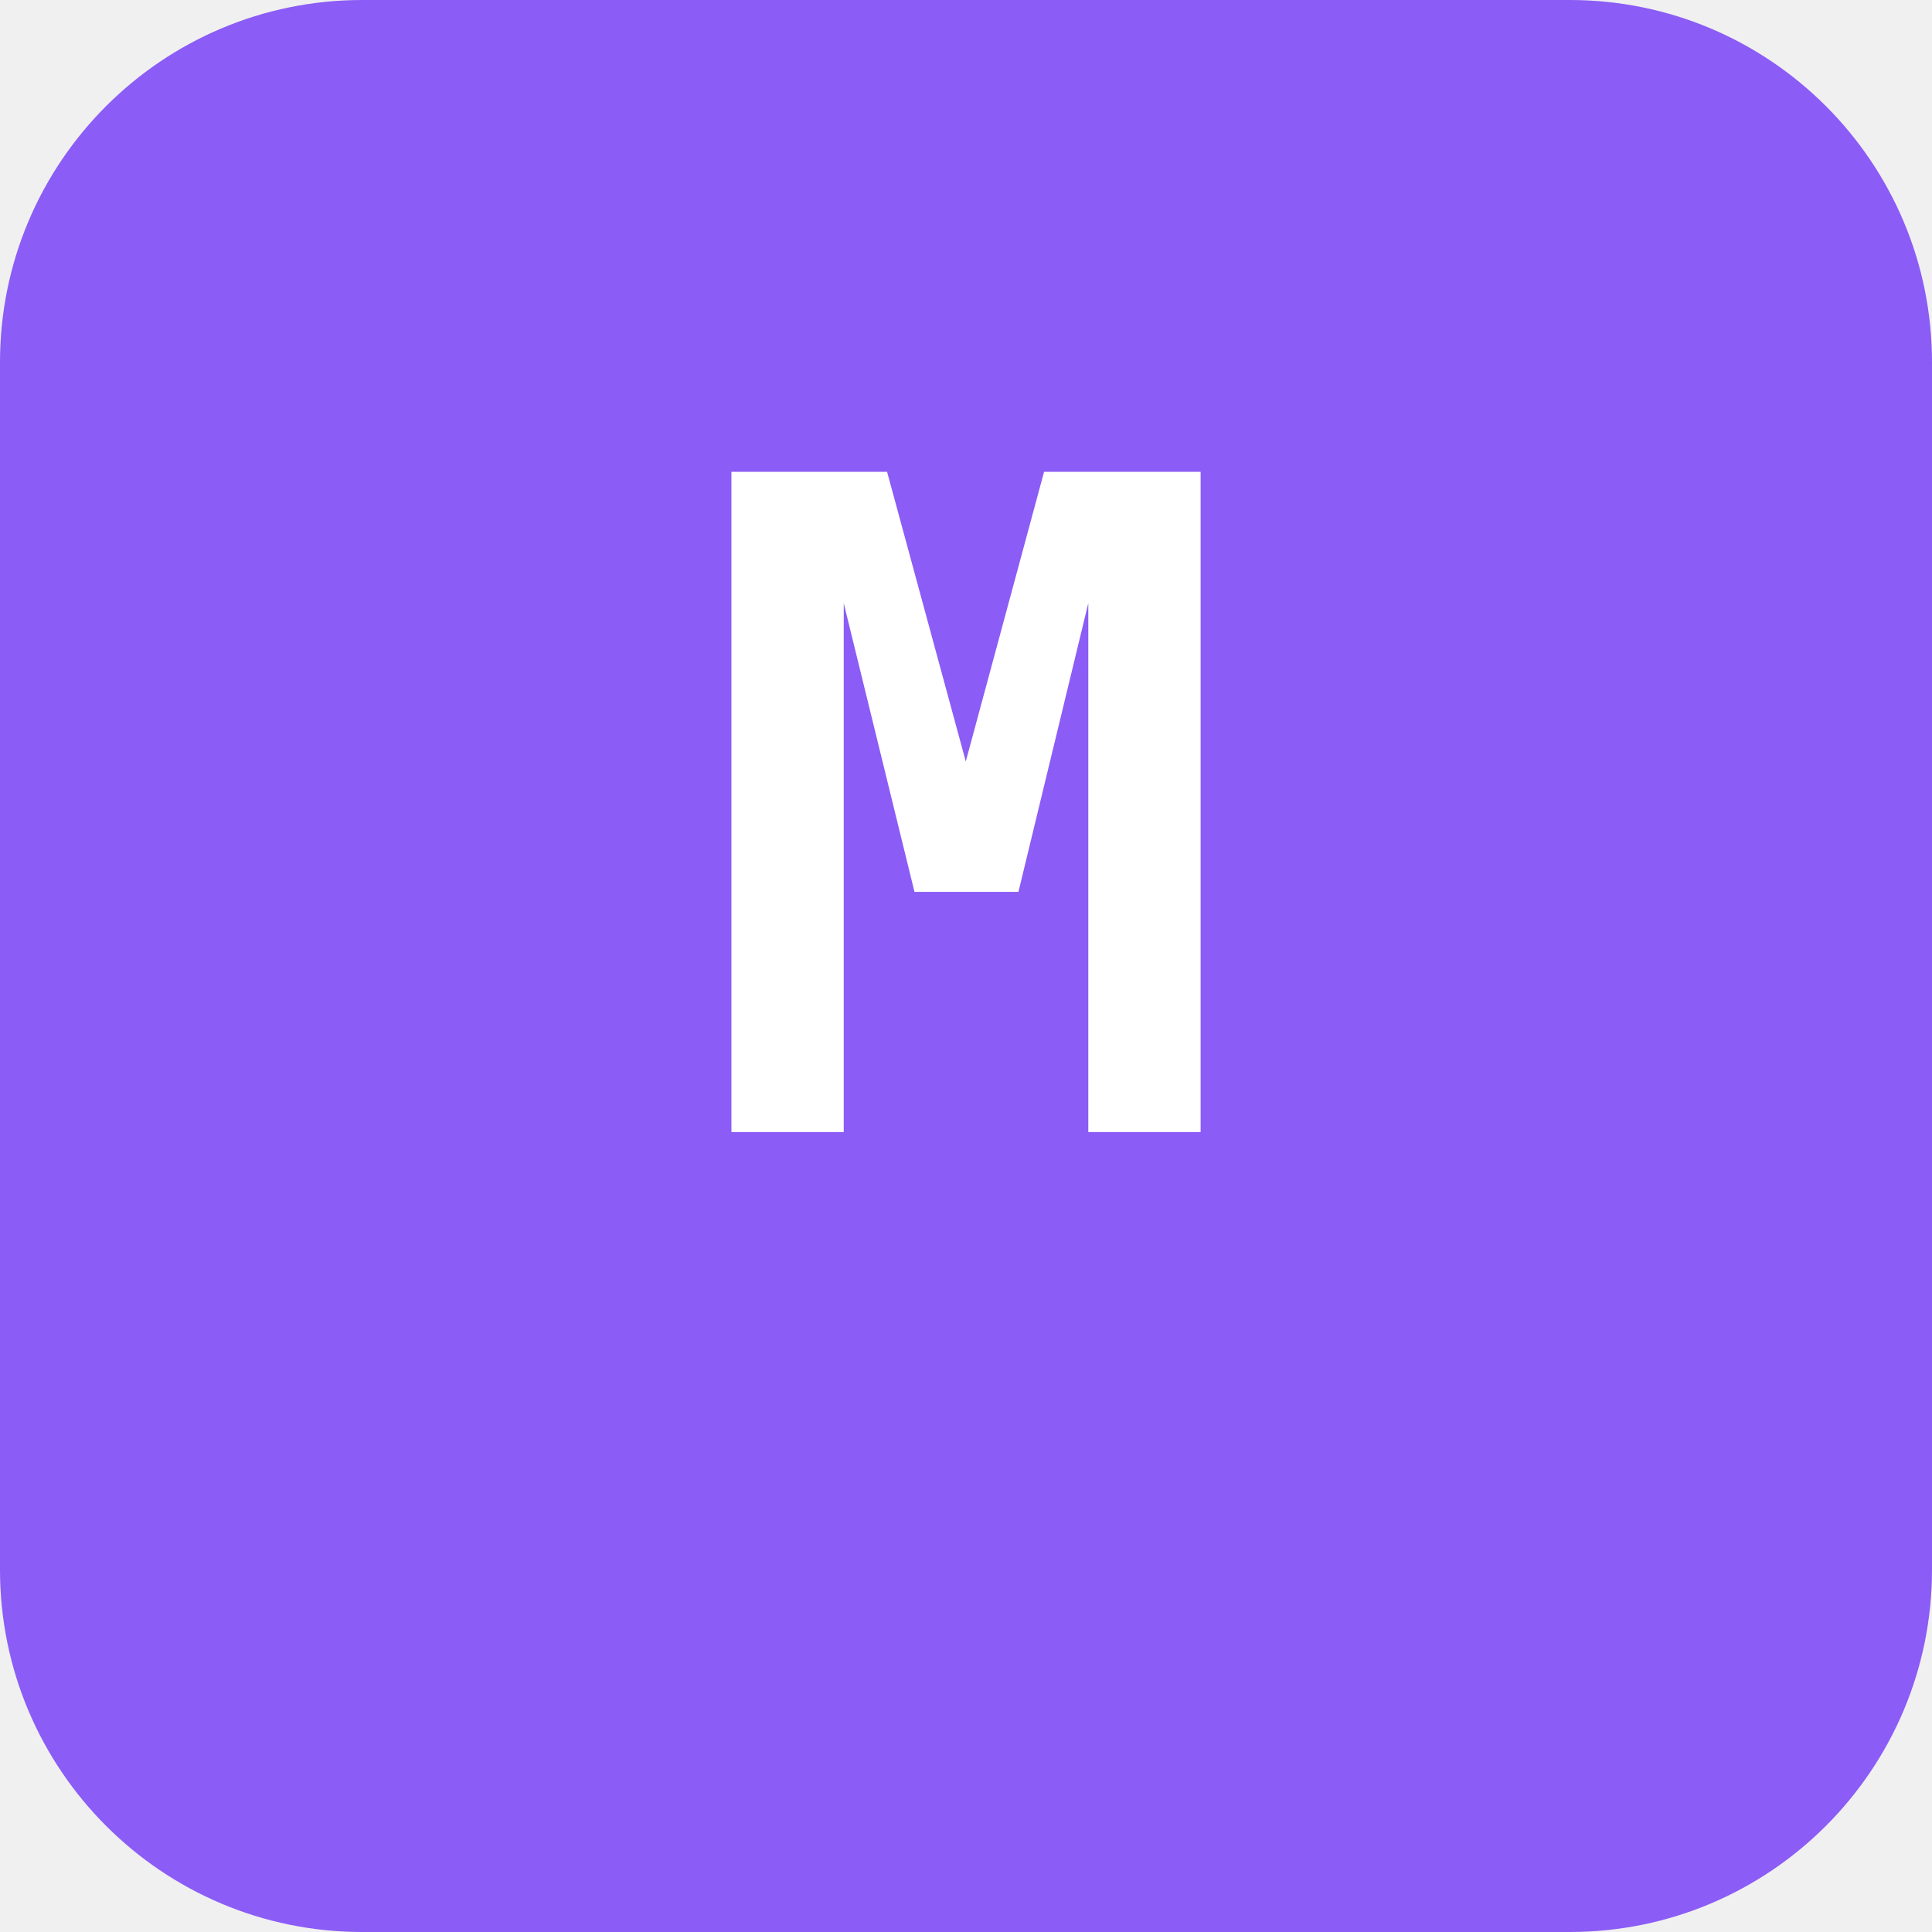
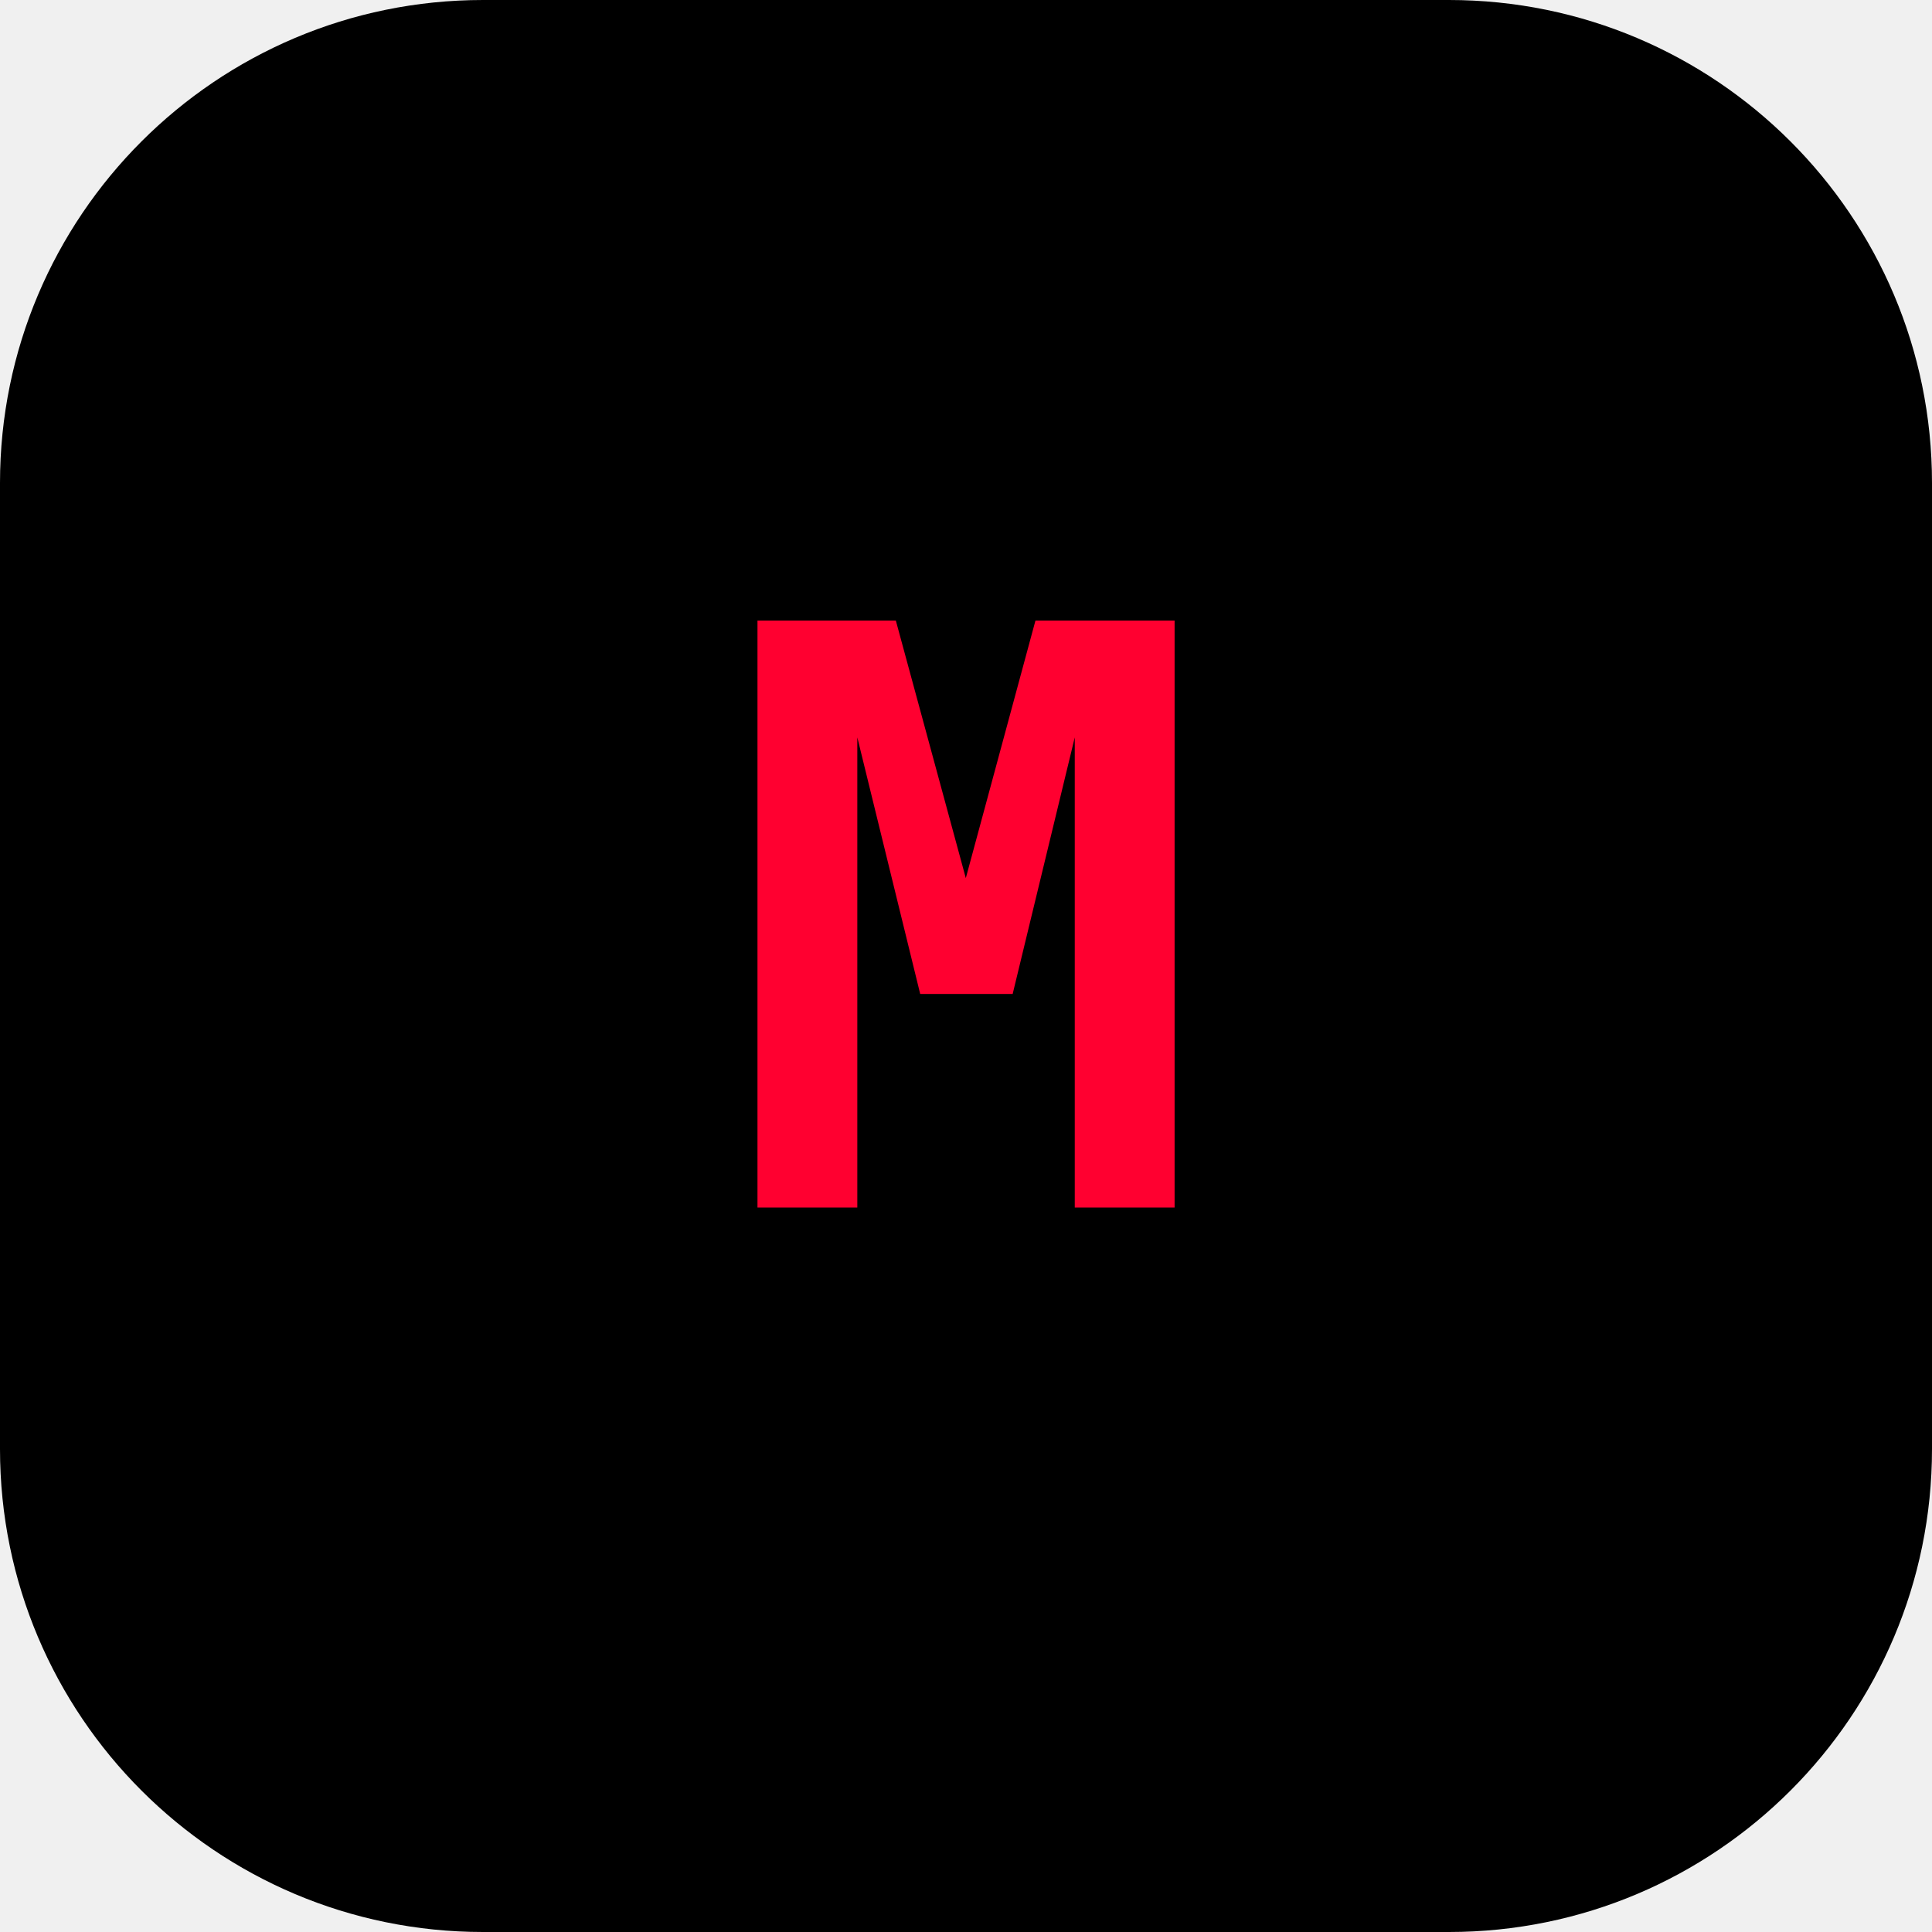
- <svg xmlns="http://www.w3.org/2000/svg" width="512" height="512" viewBox="0 0 512 512">
-   <rect width="512" height="512" rx="96" fill="#8b5cf6" />
-   <text x="256" y="300" text-anchor="middle" font-family="Menlo, ui-monospace, monospace" font-size="240" font-weight="700" fill="#ffffff">M</text>
+ <svg xmlns="http://www.w3.org/2000/svg" width="192" height="192" viewBox="0 0 192 192">
+   <rect width="192" height="192" rx="48" fill="#000000" />
+   <text x="96" y="120" font-family="monospace" font-size="80" font-weight="bold" fill="#ff0030" text-anchor="middle">M</text>
</svg>
